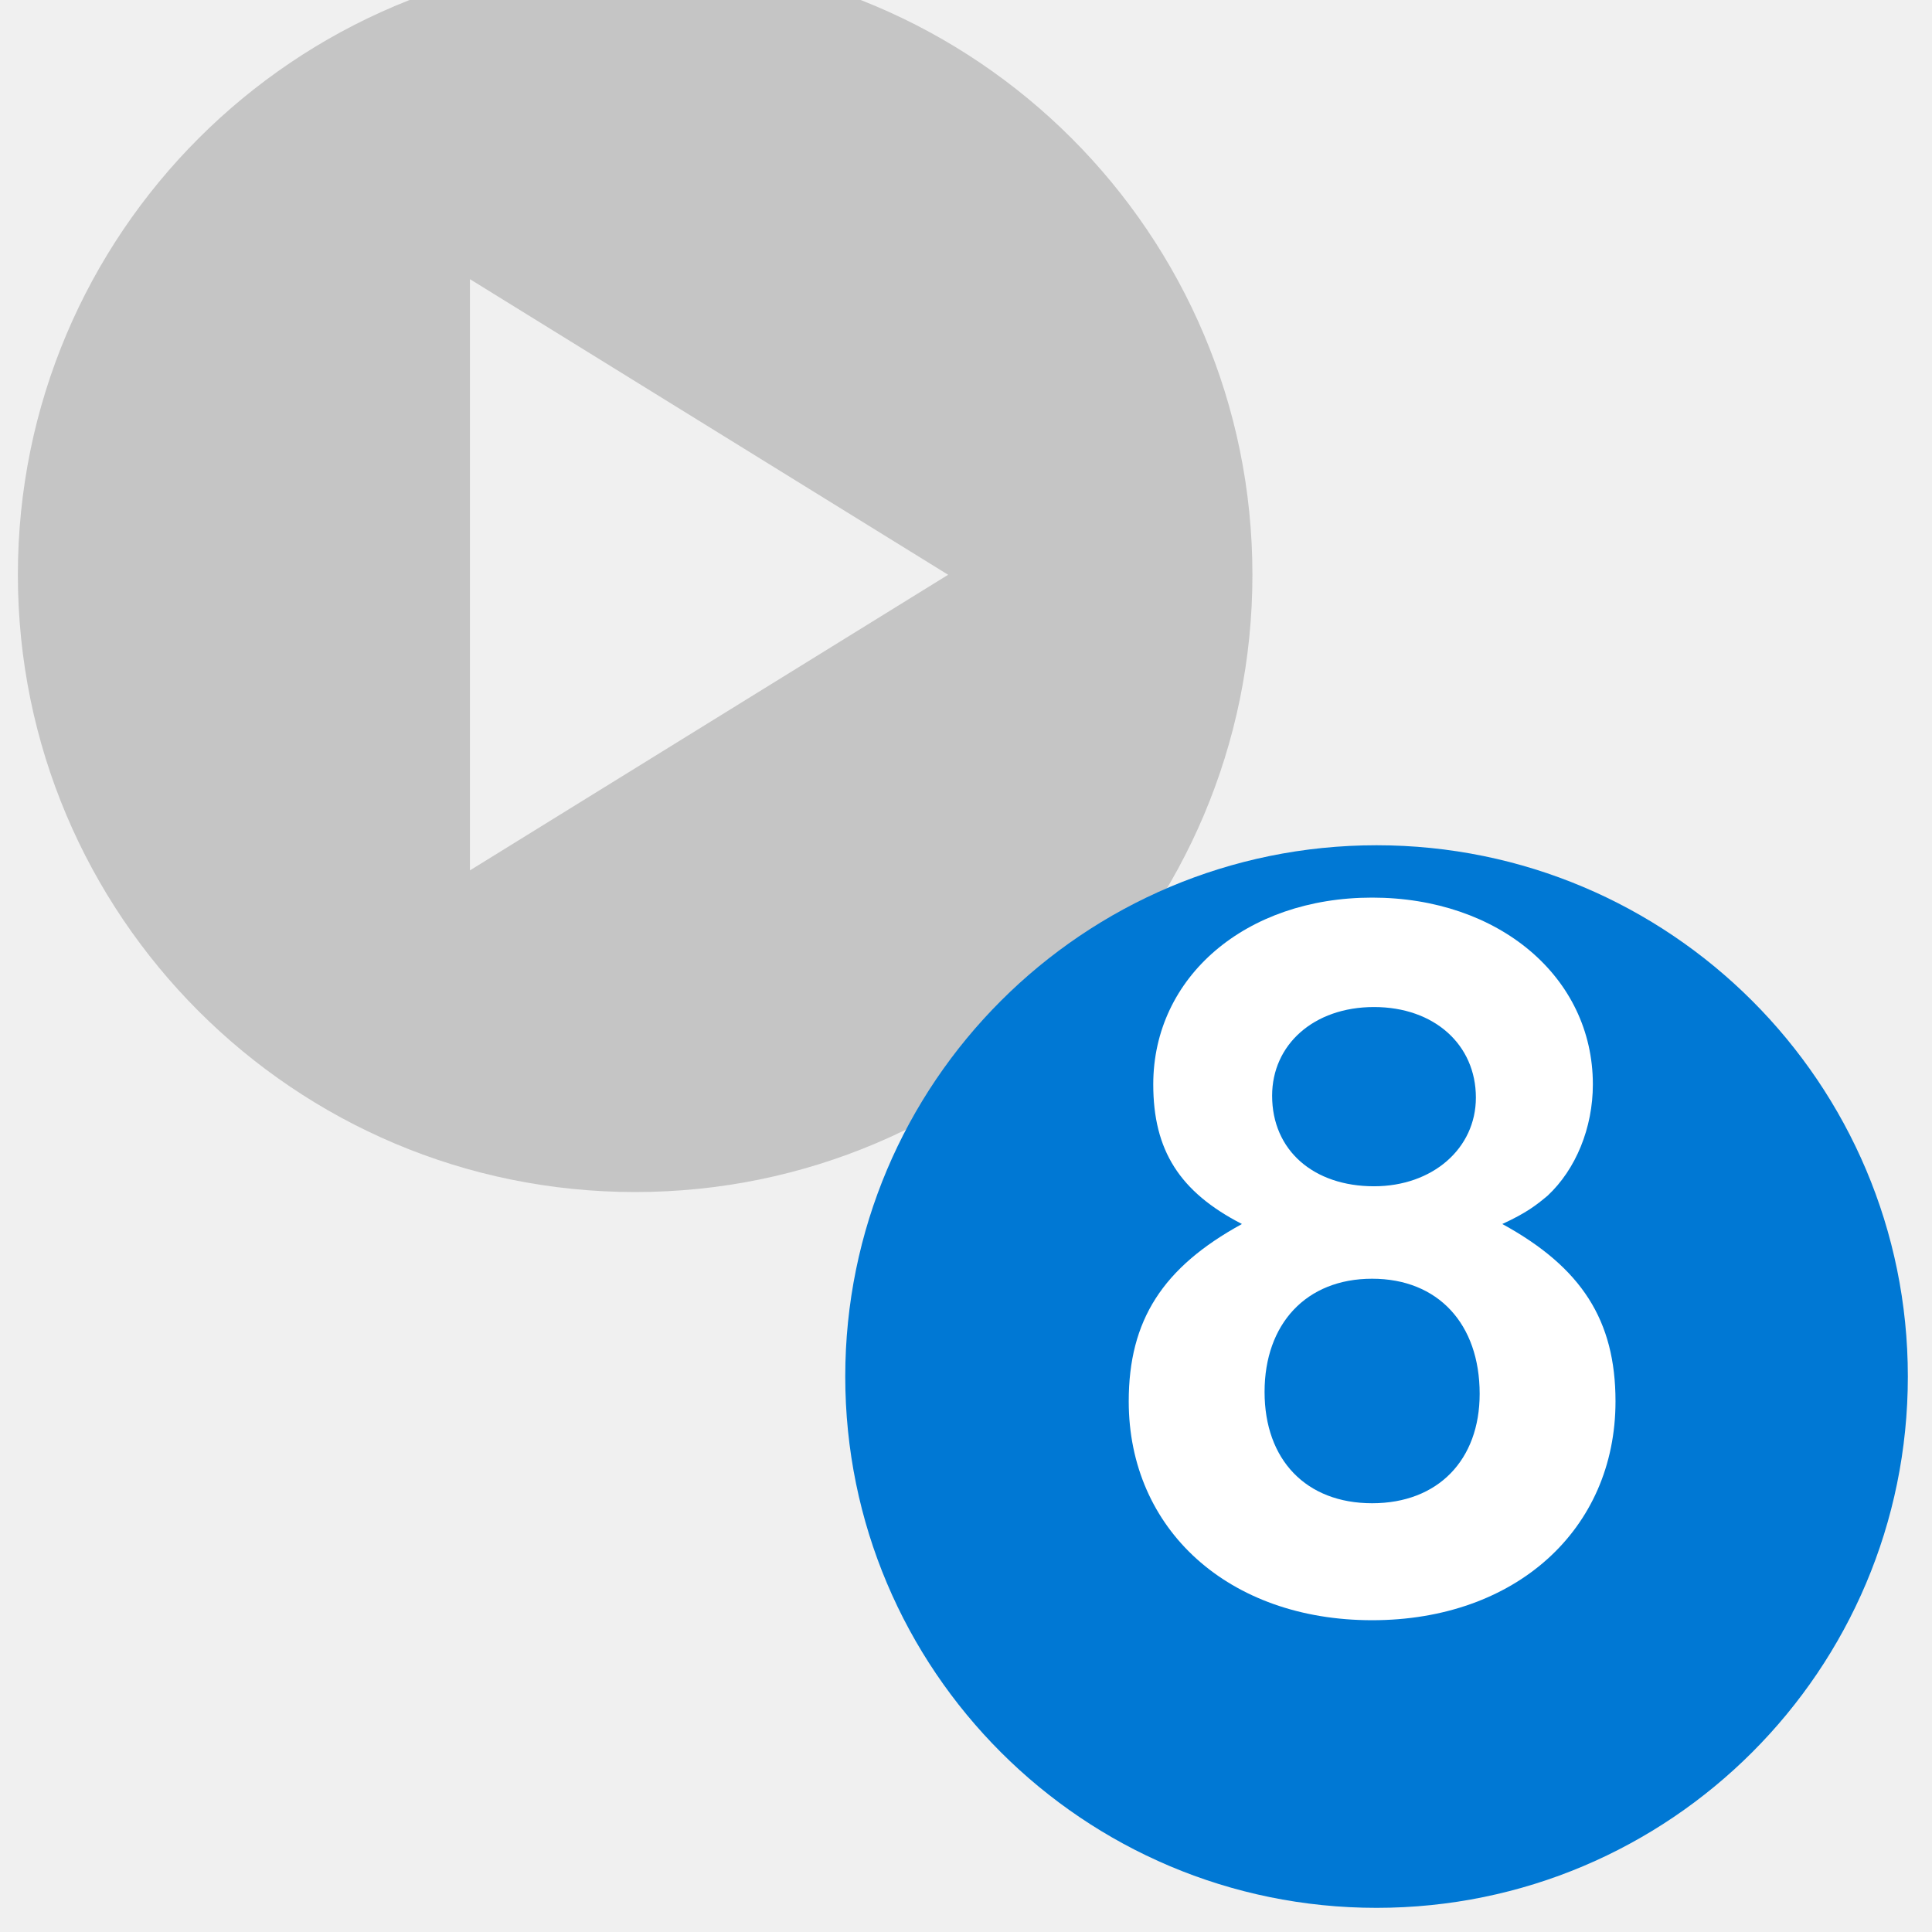
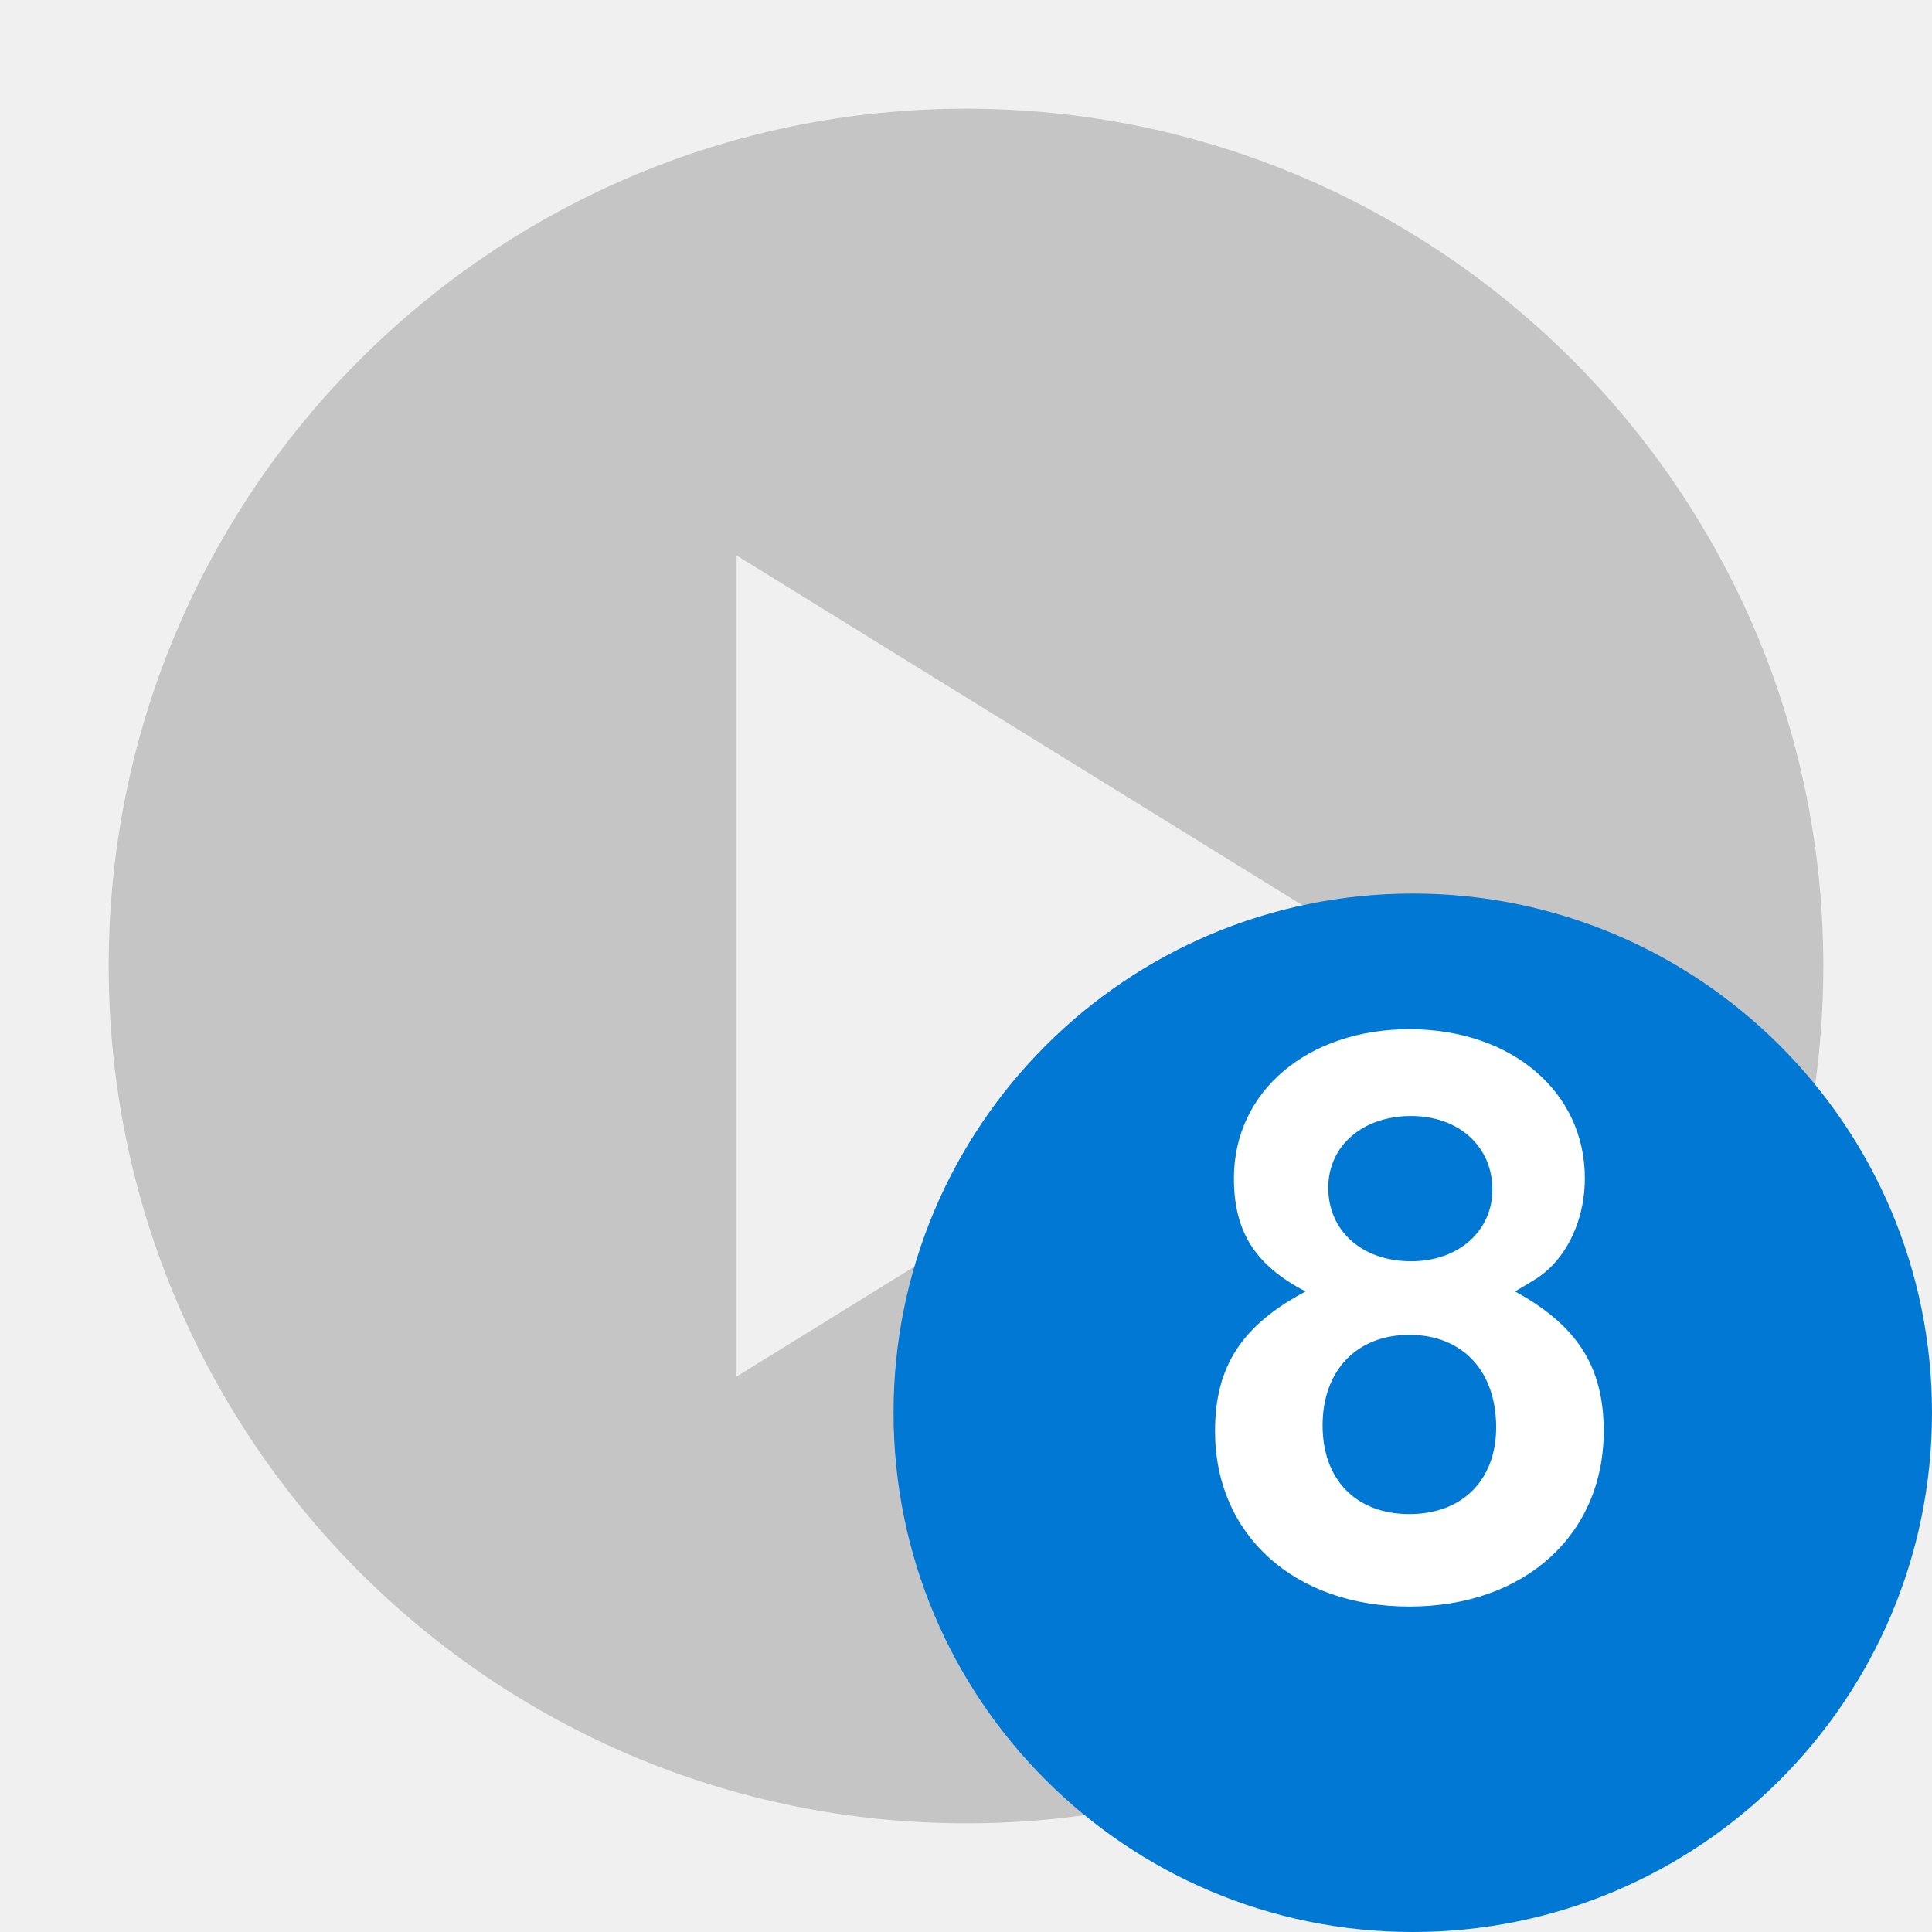
<svg xmlns="http://www.w3.org/2000/svg" width="16" height="16" viewBox="0 0 16 16">
-   <g transform="translate(-0.5 -1) scale(0.72)">
-     <path fill="#C5C5C5" fill-rule="evenodd" d="M8 0.9a7.1 7.1 0 1 0 0 14.2A7.1 7.1 0 0 0 8 0.9zM6.1 4.6 11.6 8l-5.5 3.4z" />
-   </g>
-   <circle cx="11.4" cy="11.4" r="4.4" fill="#0078D4" />
-   <text x="11.4" y="11.4" text-anchor="middle" dominant-baseline="central" fill="#FFFFFF" font-family="-apple-system, BlinkMacSystemFont, 'Segoe UI', Helvetica, Arial, sans-serif" font-size="8" font-weight="700">8</text>
+   <path fill="#C5C5C5" fill-rule="evenodd" d="M8 0.9a7.1 7.1 0 1 0 0 14.2A7.1 7.1 0 0 0 8 0.9zM6.1 4.6 11.6 8l-5.5 3.4z" />
+   <circle cx="11.7" cy="11.7" r="4.3" fill="#0078D4" />
+   <text x="11.7" y="11.7" text-anchor="middle" dominant-baseline="central" fill="#FFFFFF" font-family="-apple-system, BlinkMacSystemFont, 'Segoe UI', Helvetica, Arial, sans-serif" font-size="6.4" font-weight="700">8</text>
</svg>
